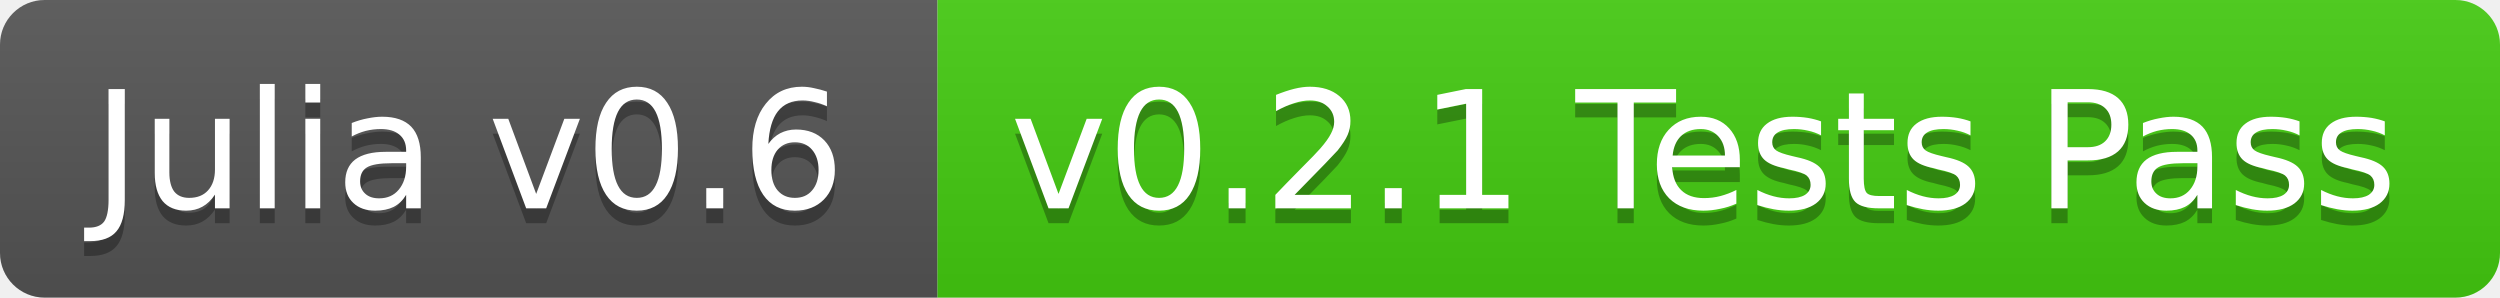
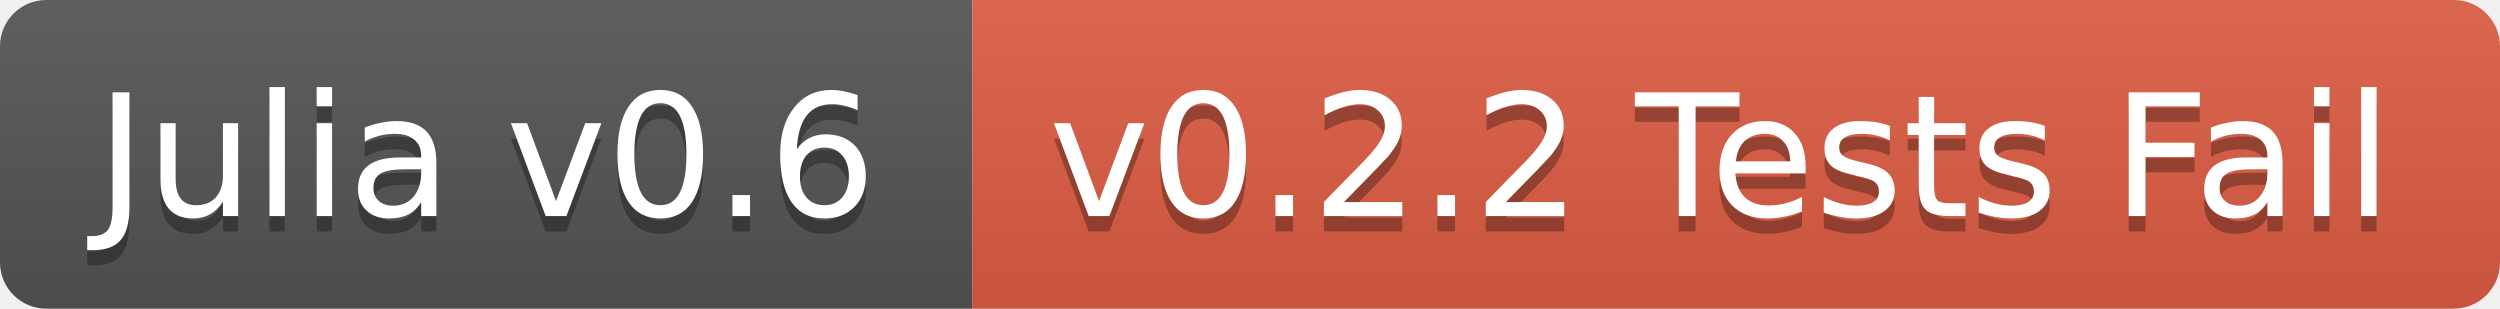
- <svg xmlns="http://www.w3.org/2000/svg" width="168" height="20">
+ <svg xmlns="http://www.w3.org/2000/svg" width="162" height="20">
  <linearGradient id="b" x2="0" y2="100%">
    <stop offset="0" stop-color="#bbb" stop-opacity=".1" />
    <stop offset="1" stop-opacity=".1" />
  </linearGradient>
  <clipPath id="a">
-     <rect width="168" height="20" rx="3" fill="#fff" />
+     <rect width="162" height="20" rx="3" fill="#fff" />
  </clipPath>
  <g clip-path="url(#a)">
    <path fill="#555" d="M0 0h63v20H0z" />
-     <path fill="#4c1" d="M63 0h105v20H63z" />
-     <path fill="url(#b)" d="M0 0h168v20H0z" />
+     <path fill="#e05d44" d="M63 0h99v20H63z" />
+     <path fill="url(#b)" d="M0 0h162v20H0z" />
  </g>
  <g fill="#fff" text-anchor="middle" font-family="DejaVu Sans,Verdana,Geneva,sans-serif" font-size="11">
    <text x="31.5" y="15" fill="#010101" fill-opacity=".3">Julia v0.6</text>
    <text x="31.5" y="14">Julia v0.6</text>
-     <text x="114.5" y="15" fill="#010101" fill-opacity=".3">v0.2.1 Tests Pass</text>
-     <text x="114.5" y="14">v0.2.1 Tests Pass</text>
+     <text x="111.5" y="15" fill="#010101" fill-opacity=".3">v0.2.2 Tests Fail</text>
+     <text x="111.5" y="14">v0.2.2 Tests Fail</text>
  </g>
</svg>
